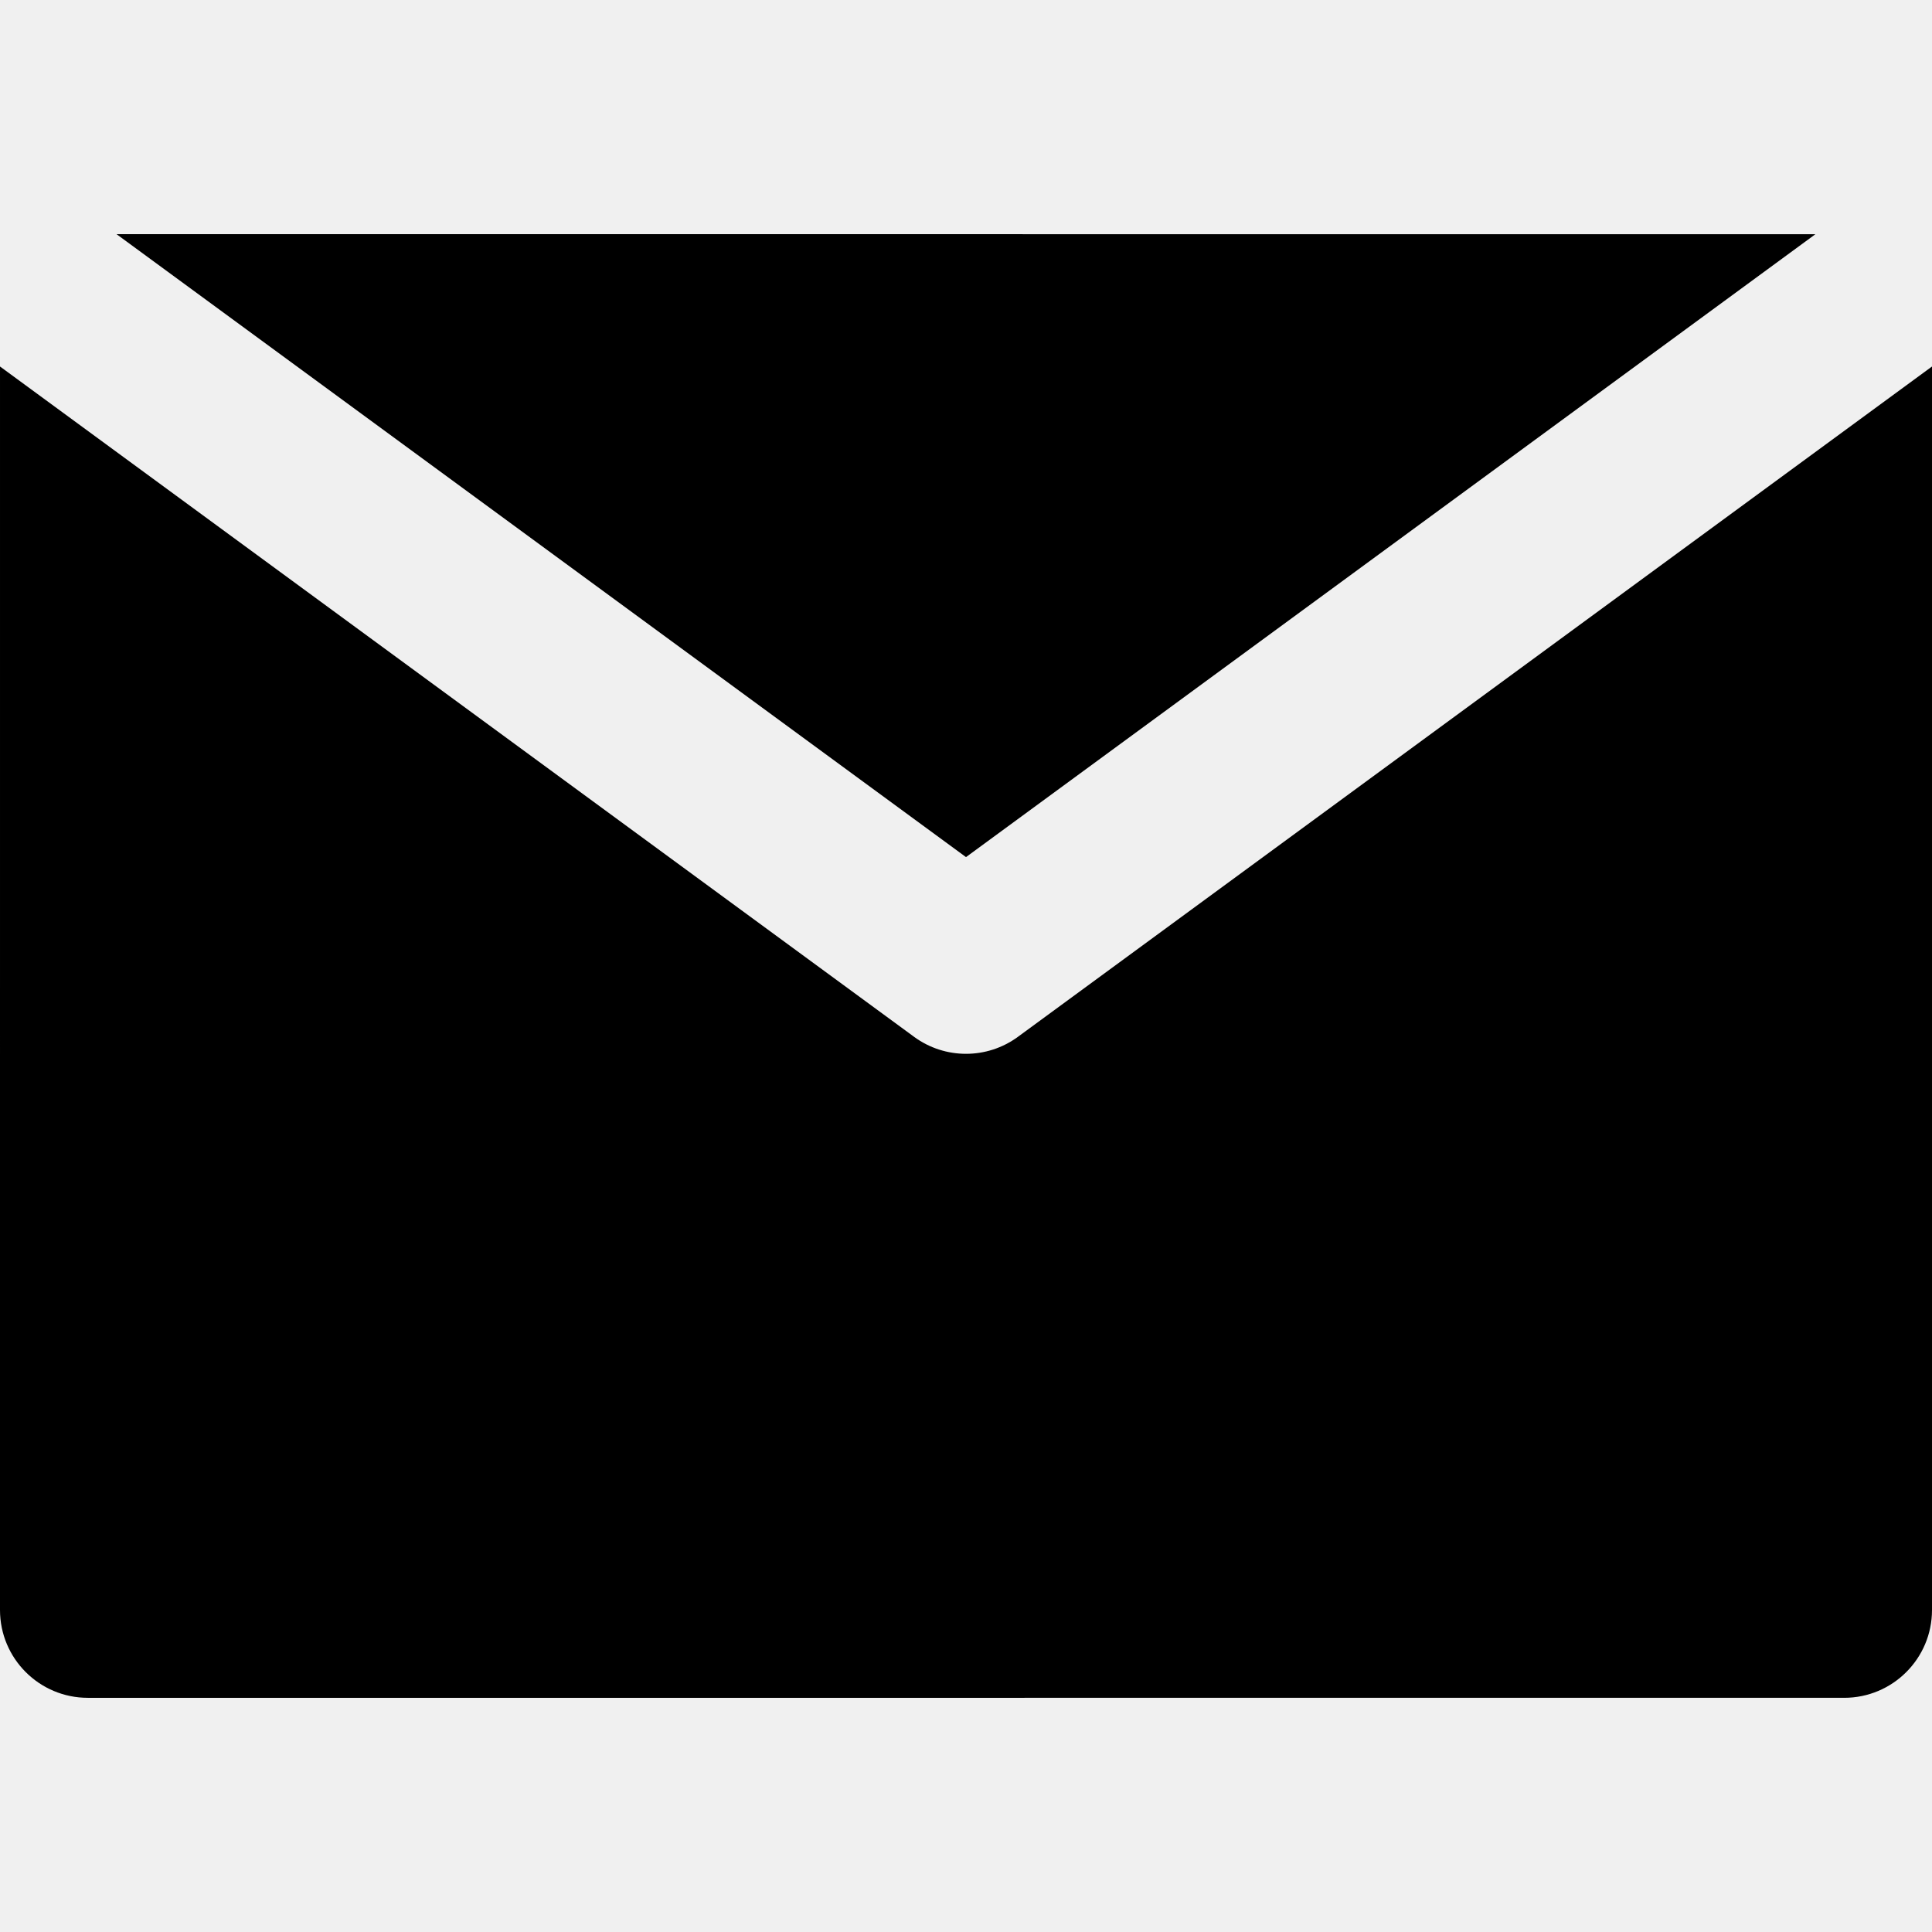
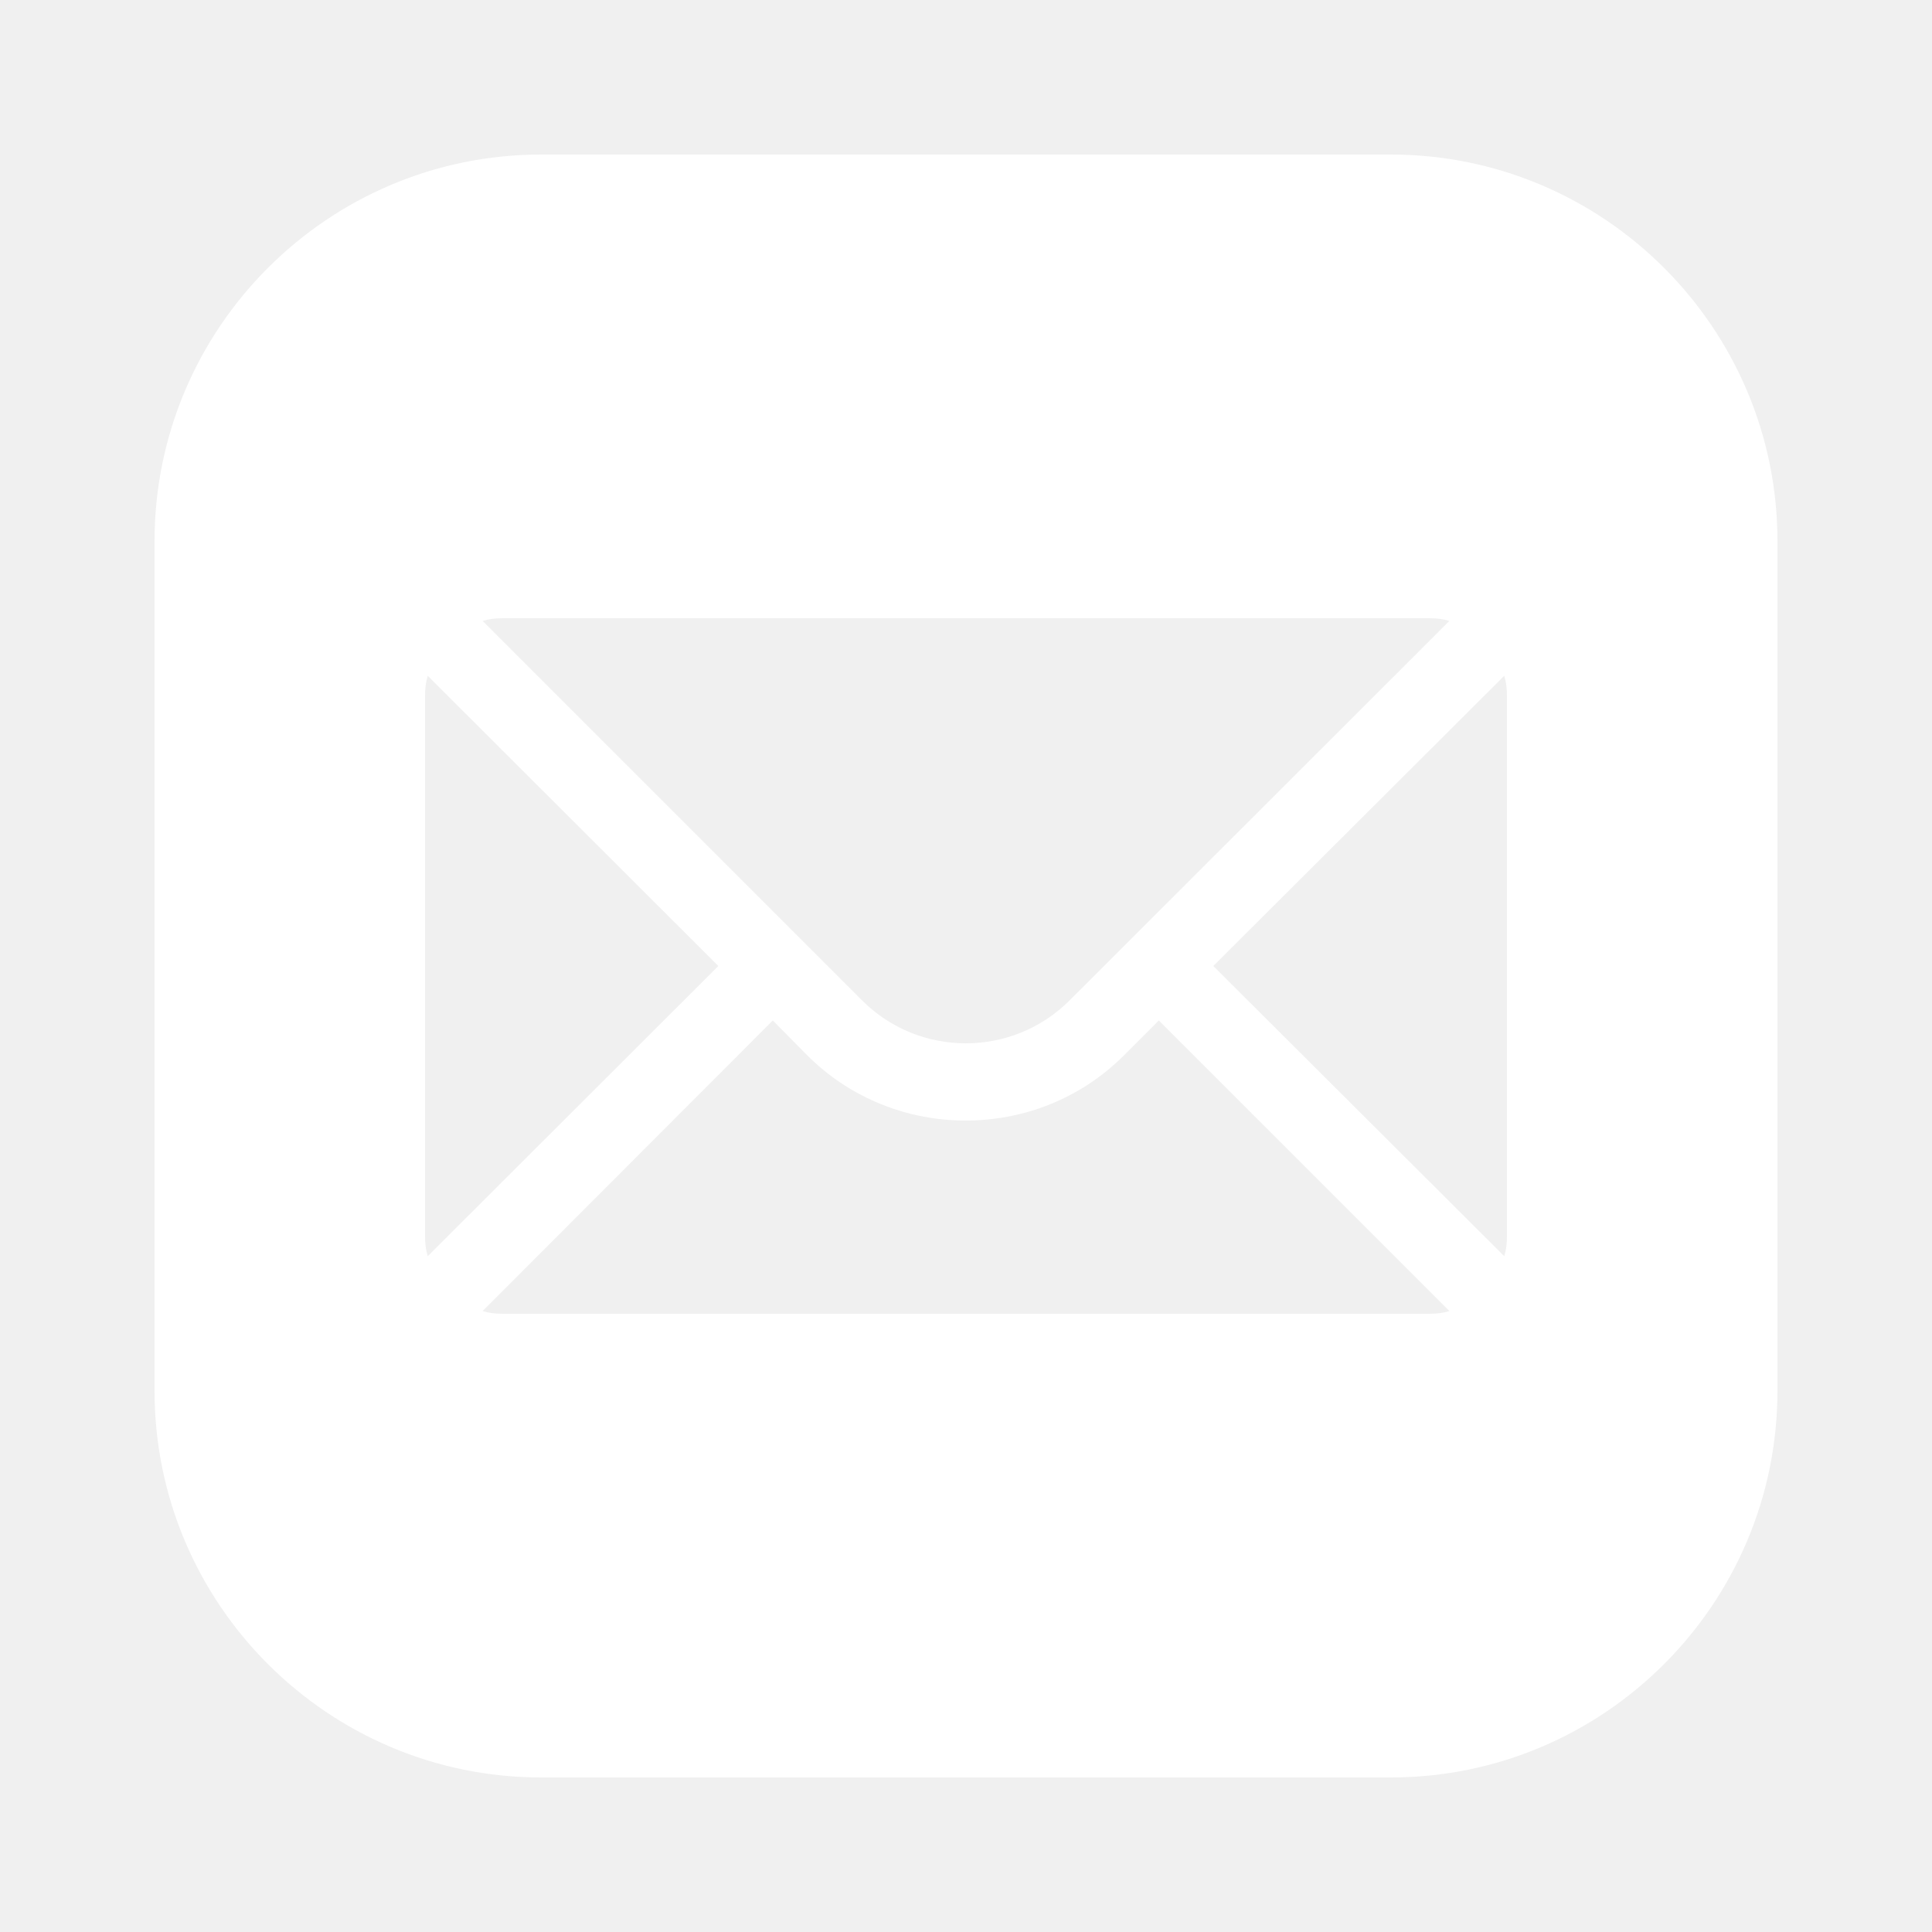
- <svg xmlns="http://www.w3.org/2000/svg" version="1.1" id="Layer_1" x="0px" y="0px" viewBox="0 0 330.001 330.001" style="enable-background:new 0 0 330.001 330.001;" xml:space="preserve">
-   <g id="XMLID_348_">
-     <path id="XMLID_350_" d="M173.871,177.097c-2.641,1.936-5.756,2.903-8.87,2.903c-3.116,0-6.23-0.967-8.871-2.903L30,84.602   L0.001,62.603L0,275.001c0.001,8.284,6.716,15,15,15L315.001,290c8.285,0,15-6.716,15-14.999V62.602l-30.001,22L173.871,177.097z" />
-     <polygon id="XMLID_351_" points="165.001,146.4 310.087,40.001 19.911,40  " />
-   </g>
-   <g>
- </g>
-   <g>
- </g>
-   <g>
- </g>
-   <g>
- </g>
-   <g>
- </g>
-   <g>
- </g>
-   <g>
- </g>
-   <g>
- </g>
-   <g>
- </g>
-   <g>
- </g>
-   <g>
- </g>
-   <g>
- </g>
-   <g>
- </g>
-   <g>
- </g>
-   <g>
- </g>
+ <svg xmlns="http://www.w3.org/2000/svg" fill="#FFFFFF" viewBox="0 0 50 50" width="50px" height="50px">
+   <path d="M 14 4 C 8.489 4 4 8.489 4 14 L 4 36 C 4 41.511 8.489 46 14 46 L 36 46 C 41.511 46 46 41.511 46 36 L 46 14 C 46 8.489 41.511 4 36 4 L 14 4 z M 13 16 L 37 16 C 37.18 16 37.35 16.02 37.51 16.07 L 27.68 25.891 C 26.2 27.371 23.791 27.371 22.311 25.891 L 12.49 16.07 C 12.65 16.02 12.82 16 13 16 z M 11.07 17.49 L 18.59 25 L 11.07 32.51 C 11.02 32.35 11 32.18 11 32 L 11 18 C 11 17.82 11.02 17.65 11.07 17.49 z M 38.93 17.49 C 38.98 17.65 39 17.82 39 18 L 39 32 C 39 32.18 38.98 32.35 38.93 32.51 L 31.4 25 L 38.93 17.49 z M 20 26.41 L 20.891 27.311 C 22.021 28.441 23.51 29 24.99 29 C 26.48 29 27.96 28.441 29.09 27.311 L 29.99 26.41 L 37.51 33.93 C 37.35 33.98 37.18 34 37 34 L 13 34 C 12.82 34 12.65 33.98 12.49 33.93 L 20 26.41 z" />
</svg>
